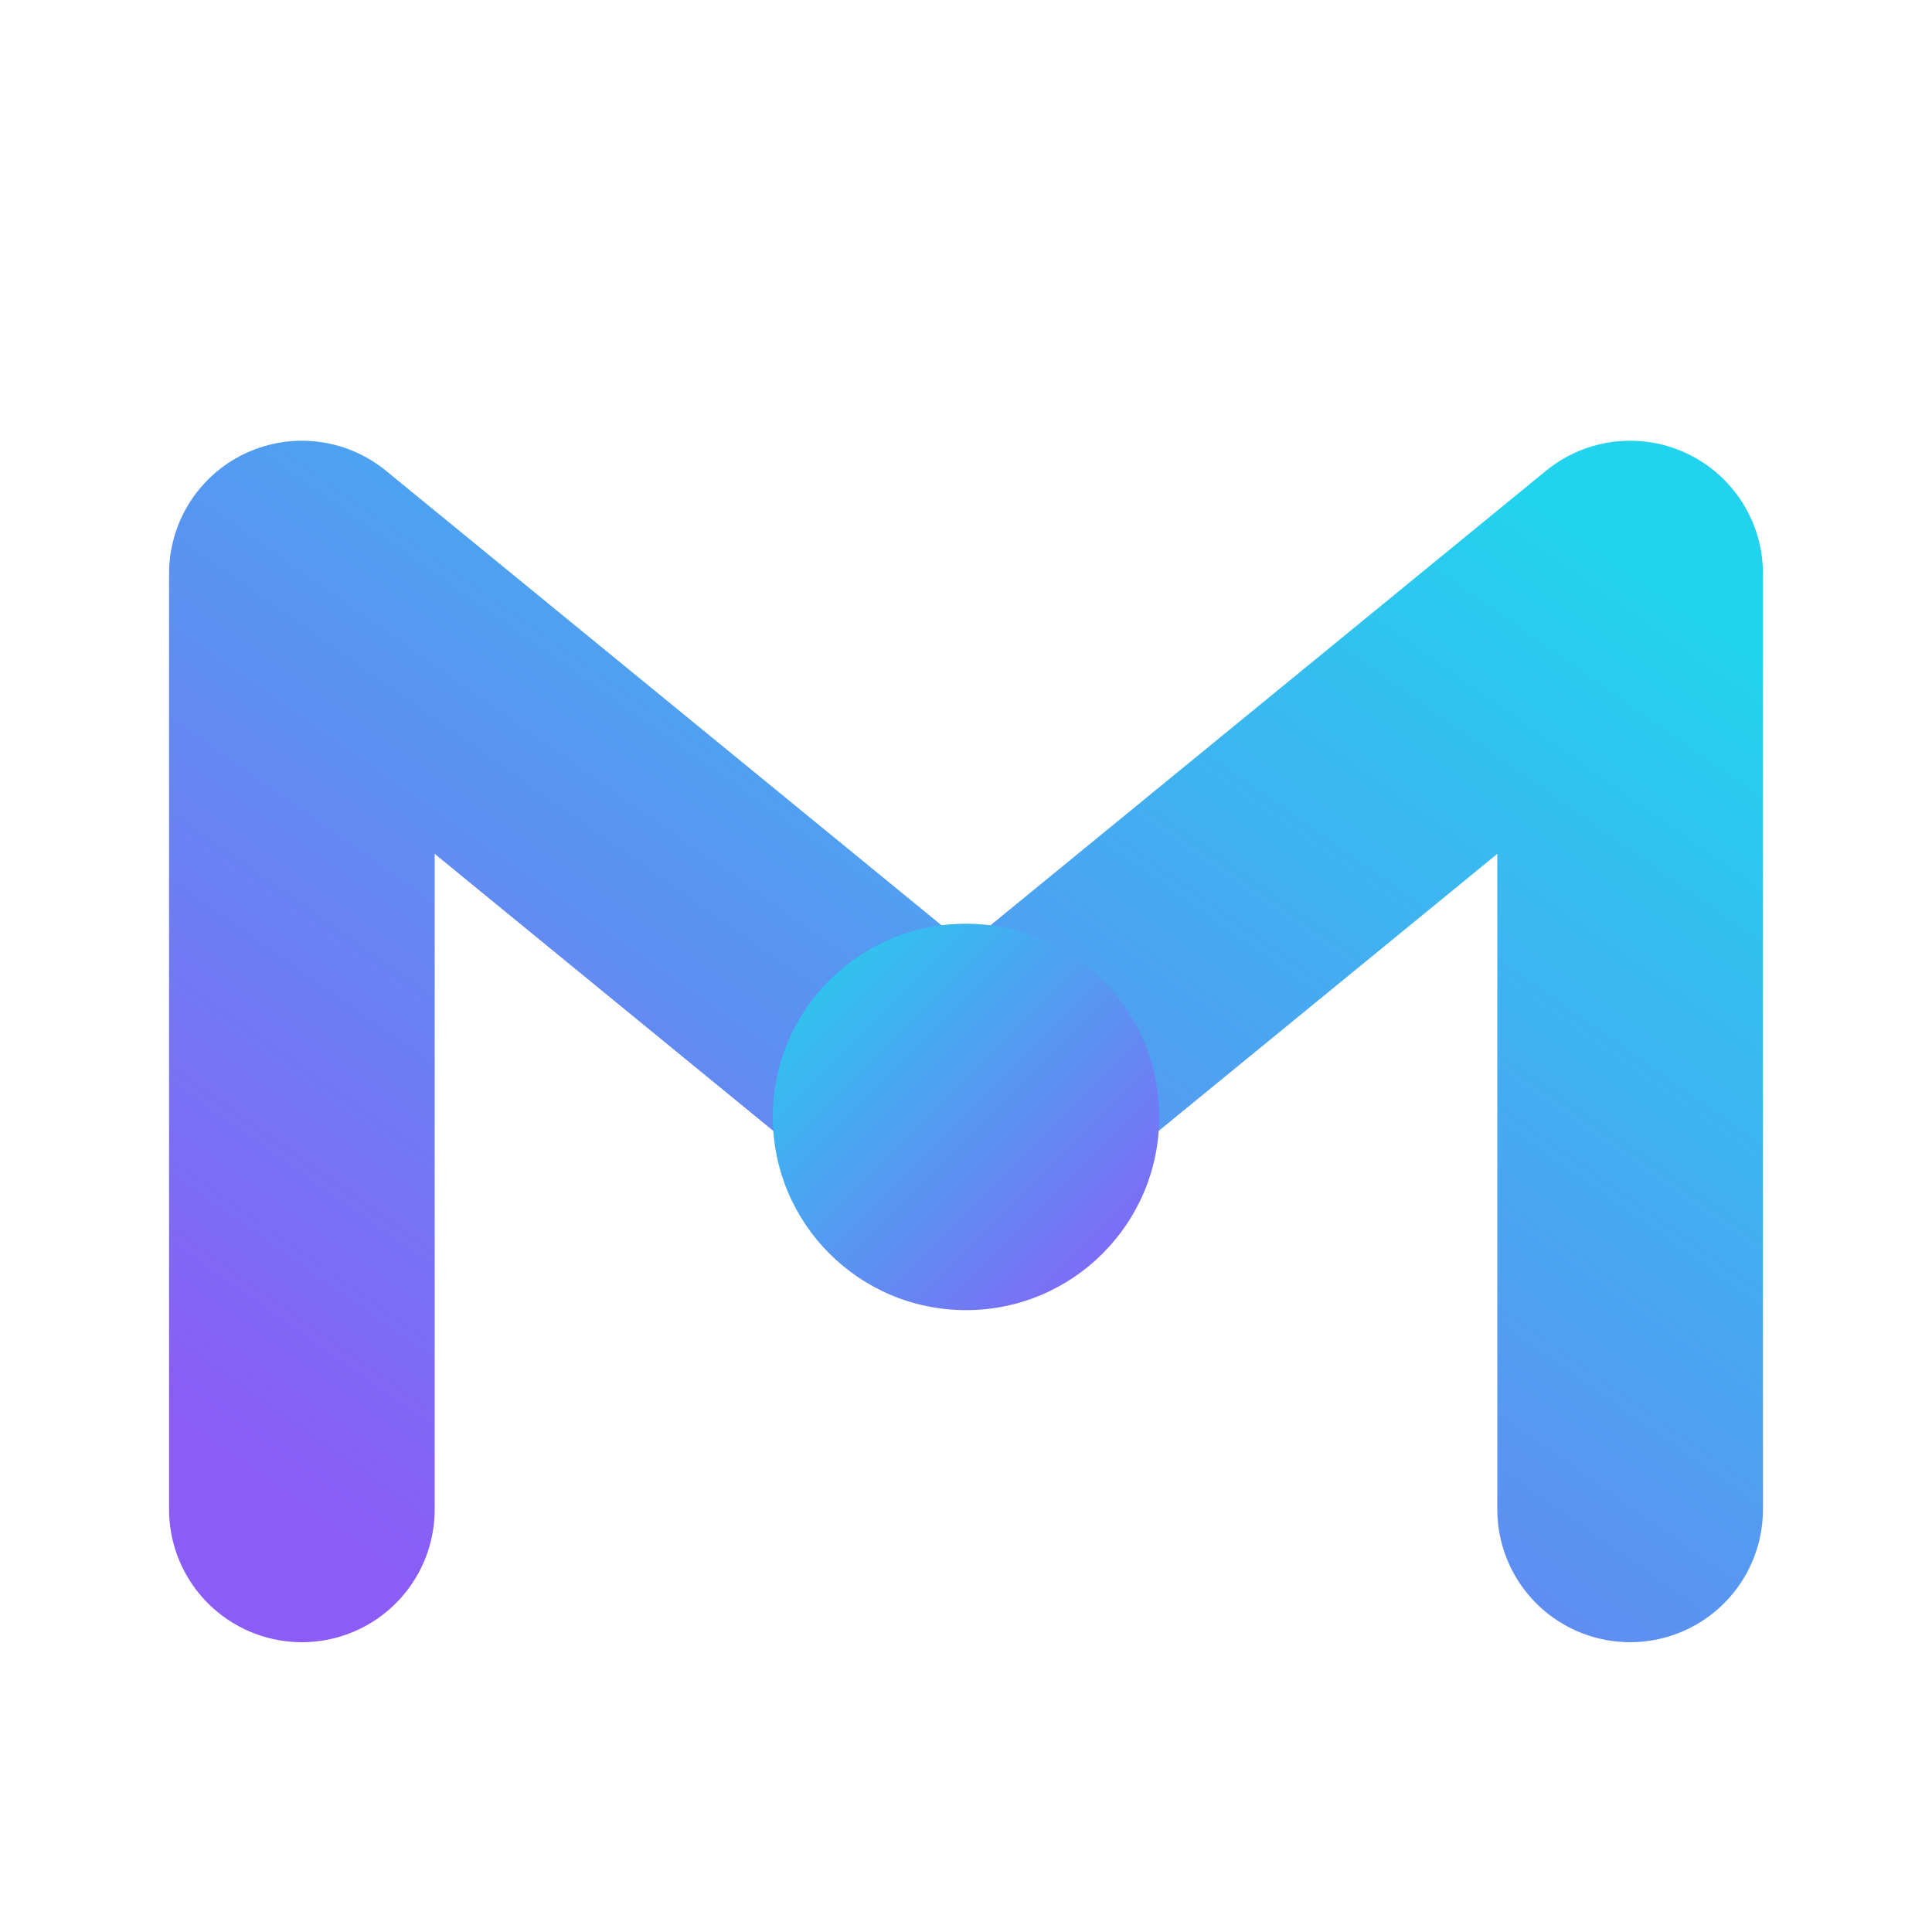
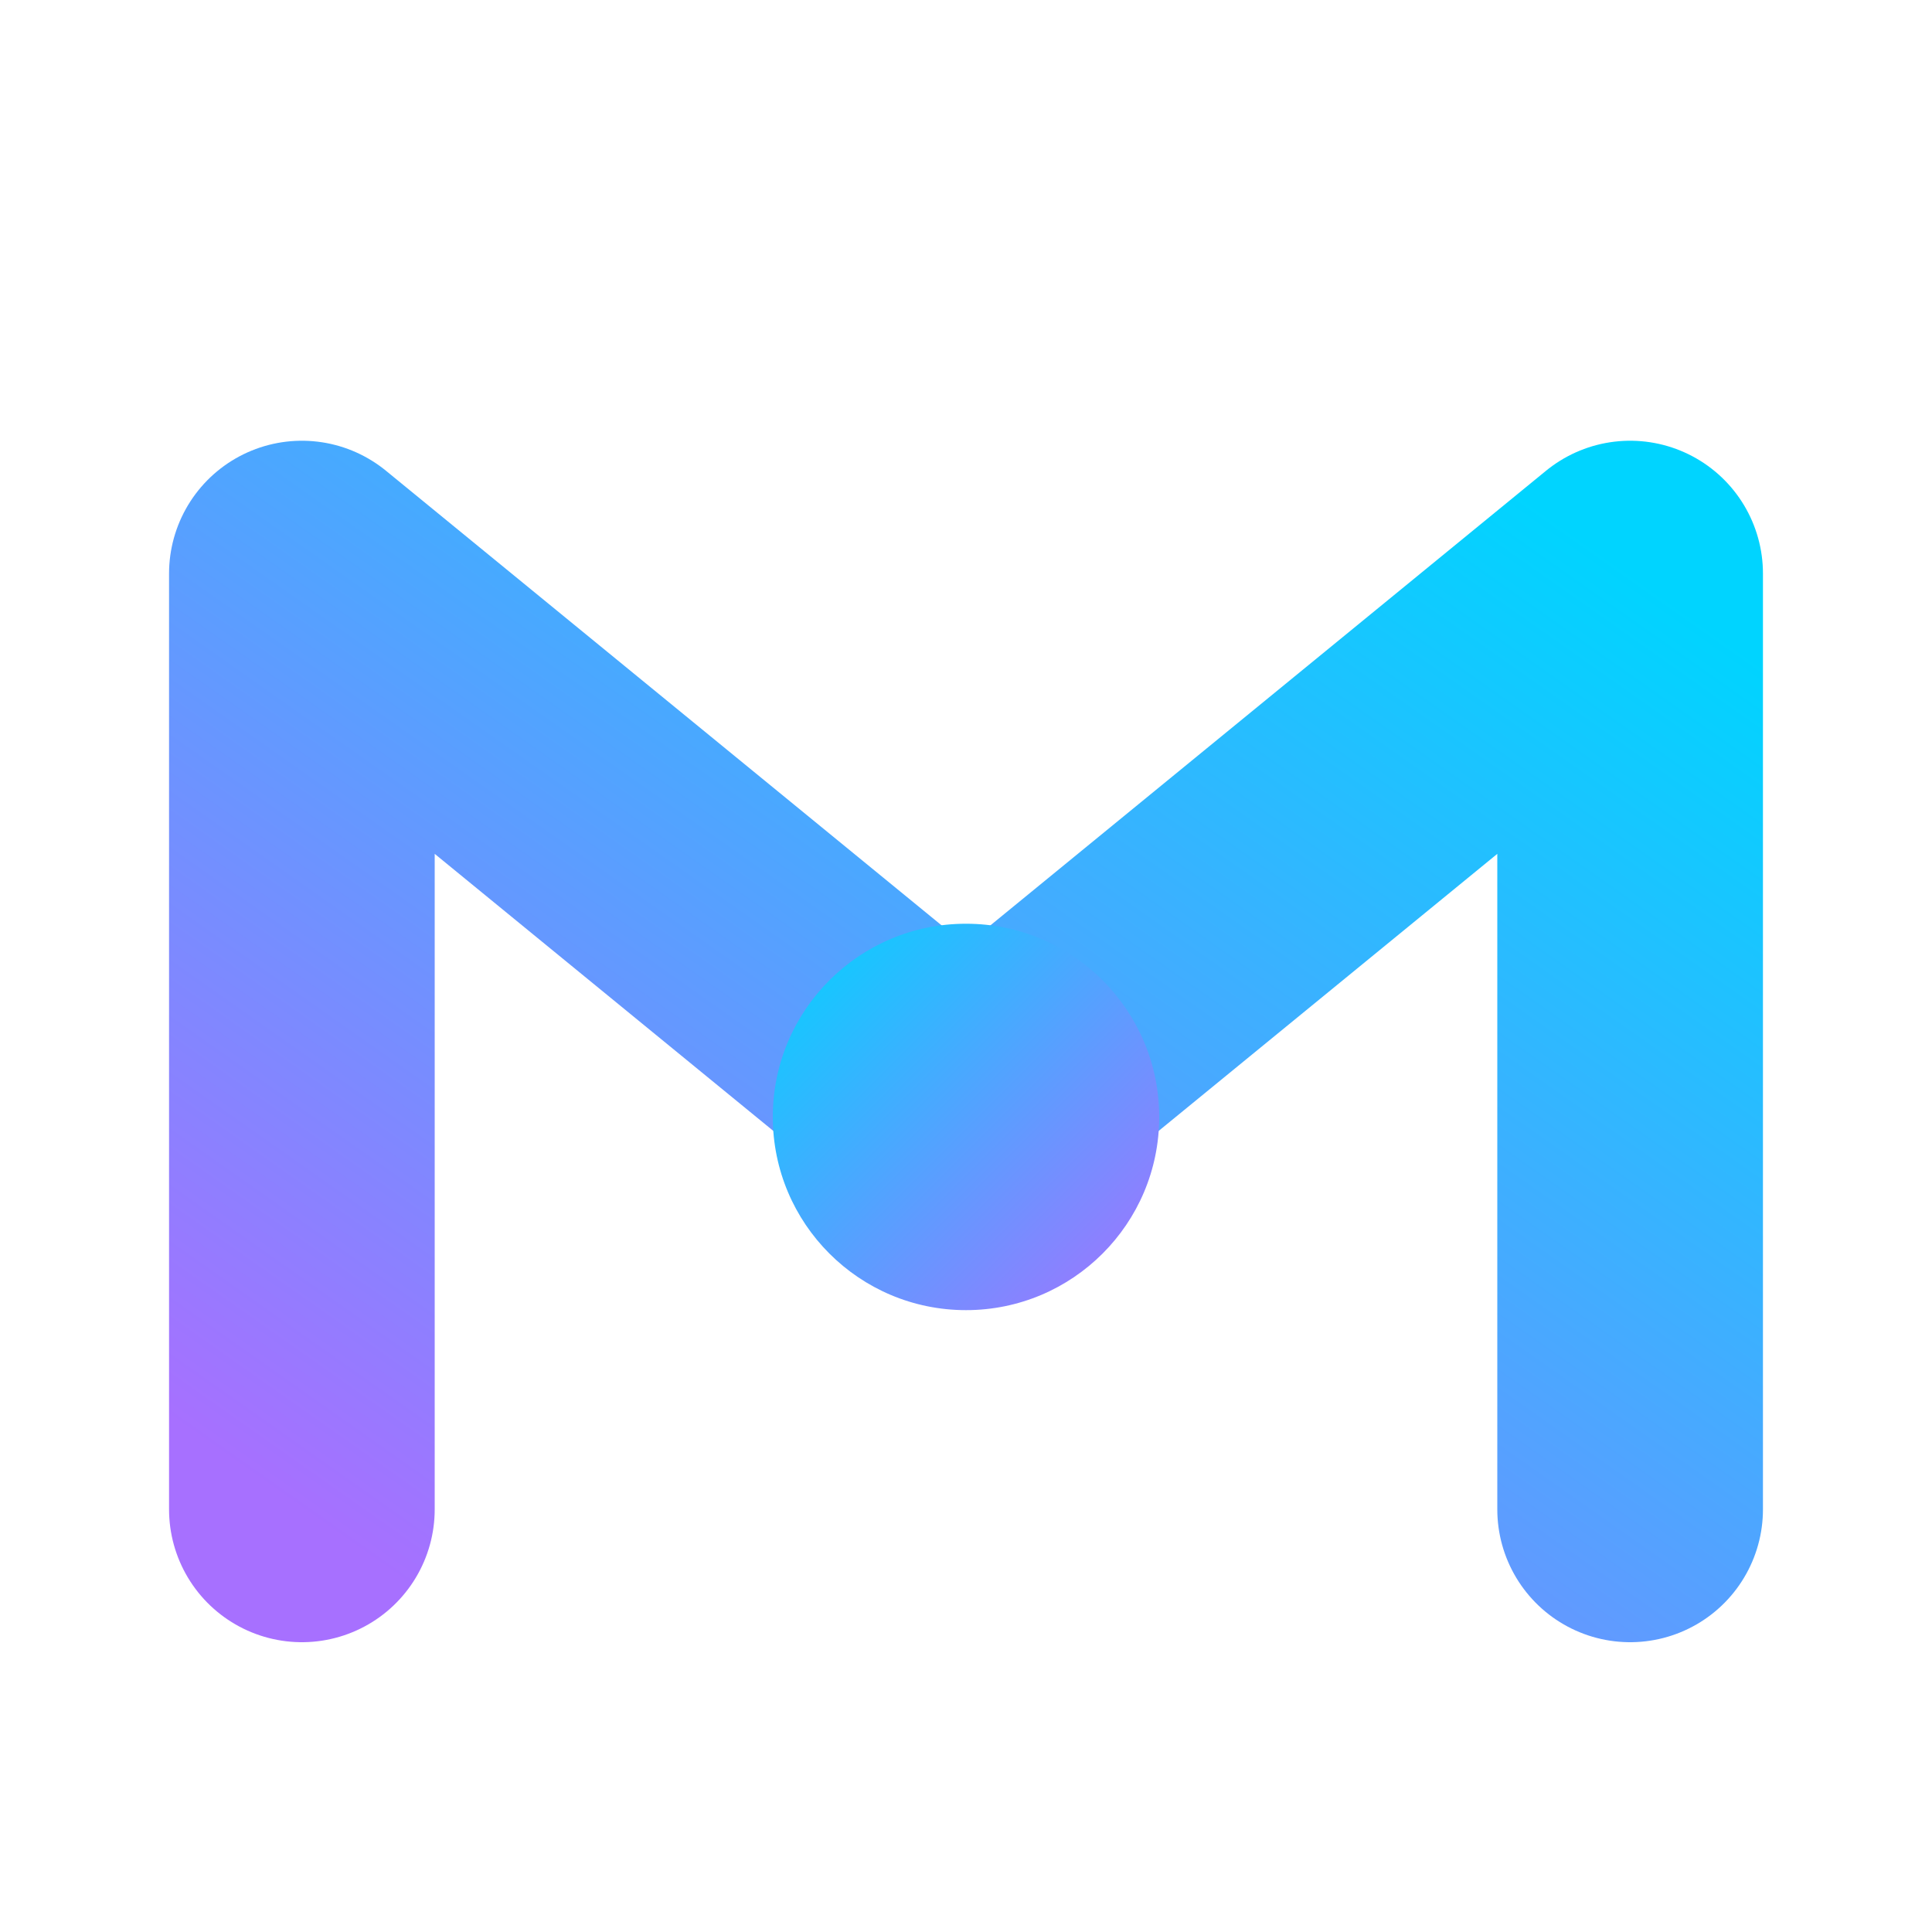
<svg xmlns="http://www.w3.org/2000/svg" viewBox="0 0 32 32" role="img" aria-label="MouraFlow">
  <defs>
    <linearGradient id="mf-marca" x1="0" y1="1" x2="1" y2="0">
-       <stop offset="0%" stop-color="#8b5cf6" />
-       <stop offset="100%" stop-color="#22d3ee" />
+       <stop offset="0%" stop-color="#a770ff" />
+       <stop offset="100%" stop-color="#00d4ff" />
    </linearGradient>
    <linearGradient id="mf-ponto" x1="0" y1="0" x2="1" y2="1">
-       <stop offset="0%" stop-color="#22d3ee" />
-       <stop offset="100%" stop-color="#8b5cf6" />
+       <stop offset="0%" stop-color="#00d4ff" />
+       <stop offset="100%" stop-color="#a770ff" />
    </linearGradient>
  </defs>
  <path d="M5 25V9.5l11 9 11-9V25" fill="none" stroke="url(#mf-marca)" stroke-width="4.4" stroke-linecap="round" stroke-linejoin="round" />
  <circle cx="16" cy="18.5" r="3.2" fill="url(#mf-ponto)" />
</svg>
